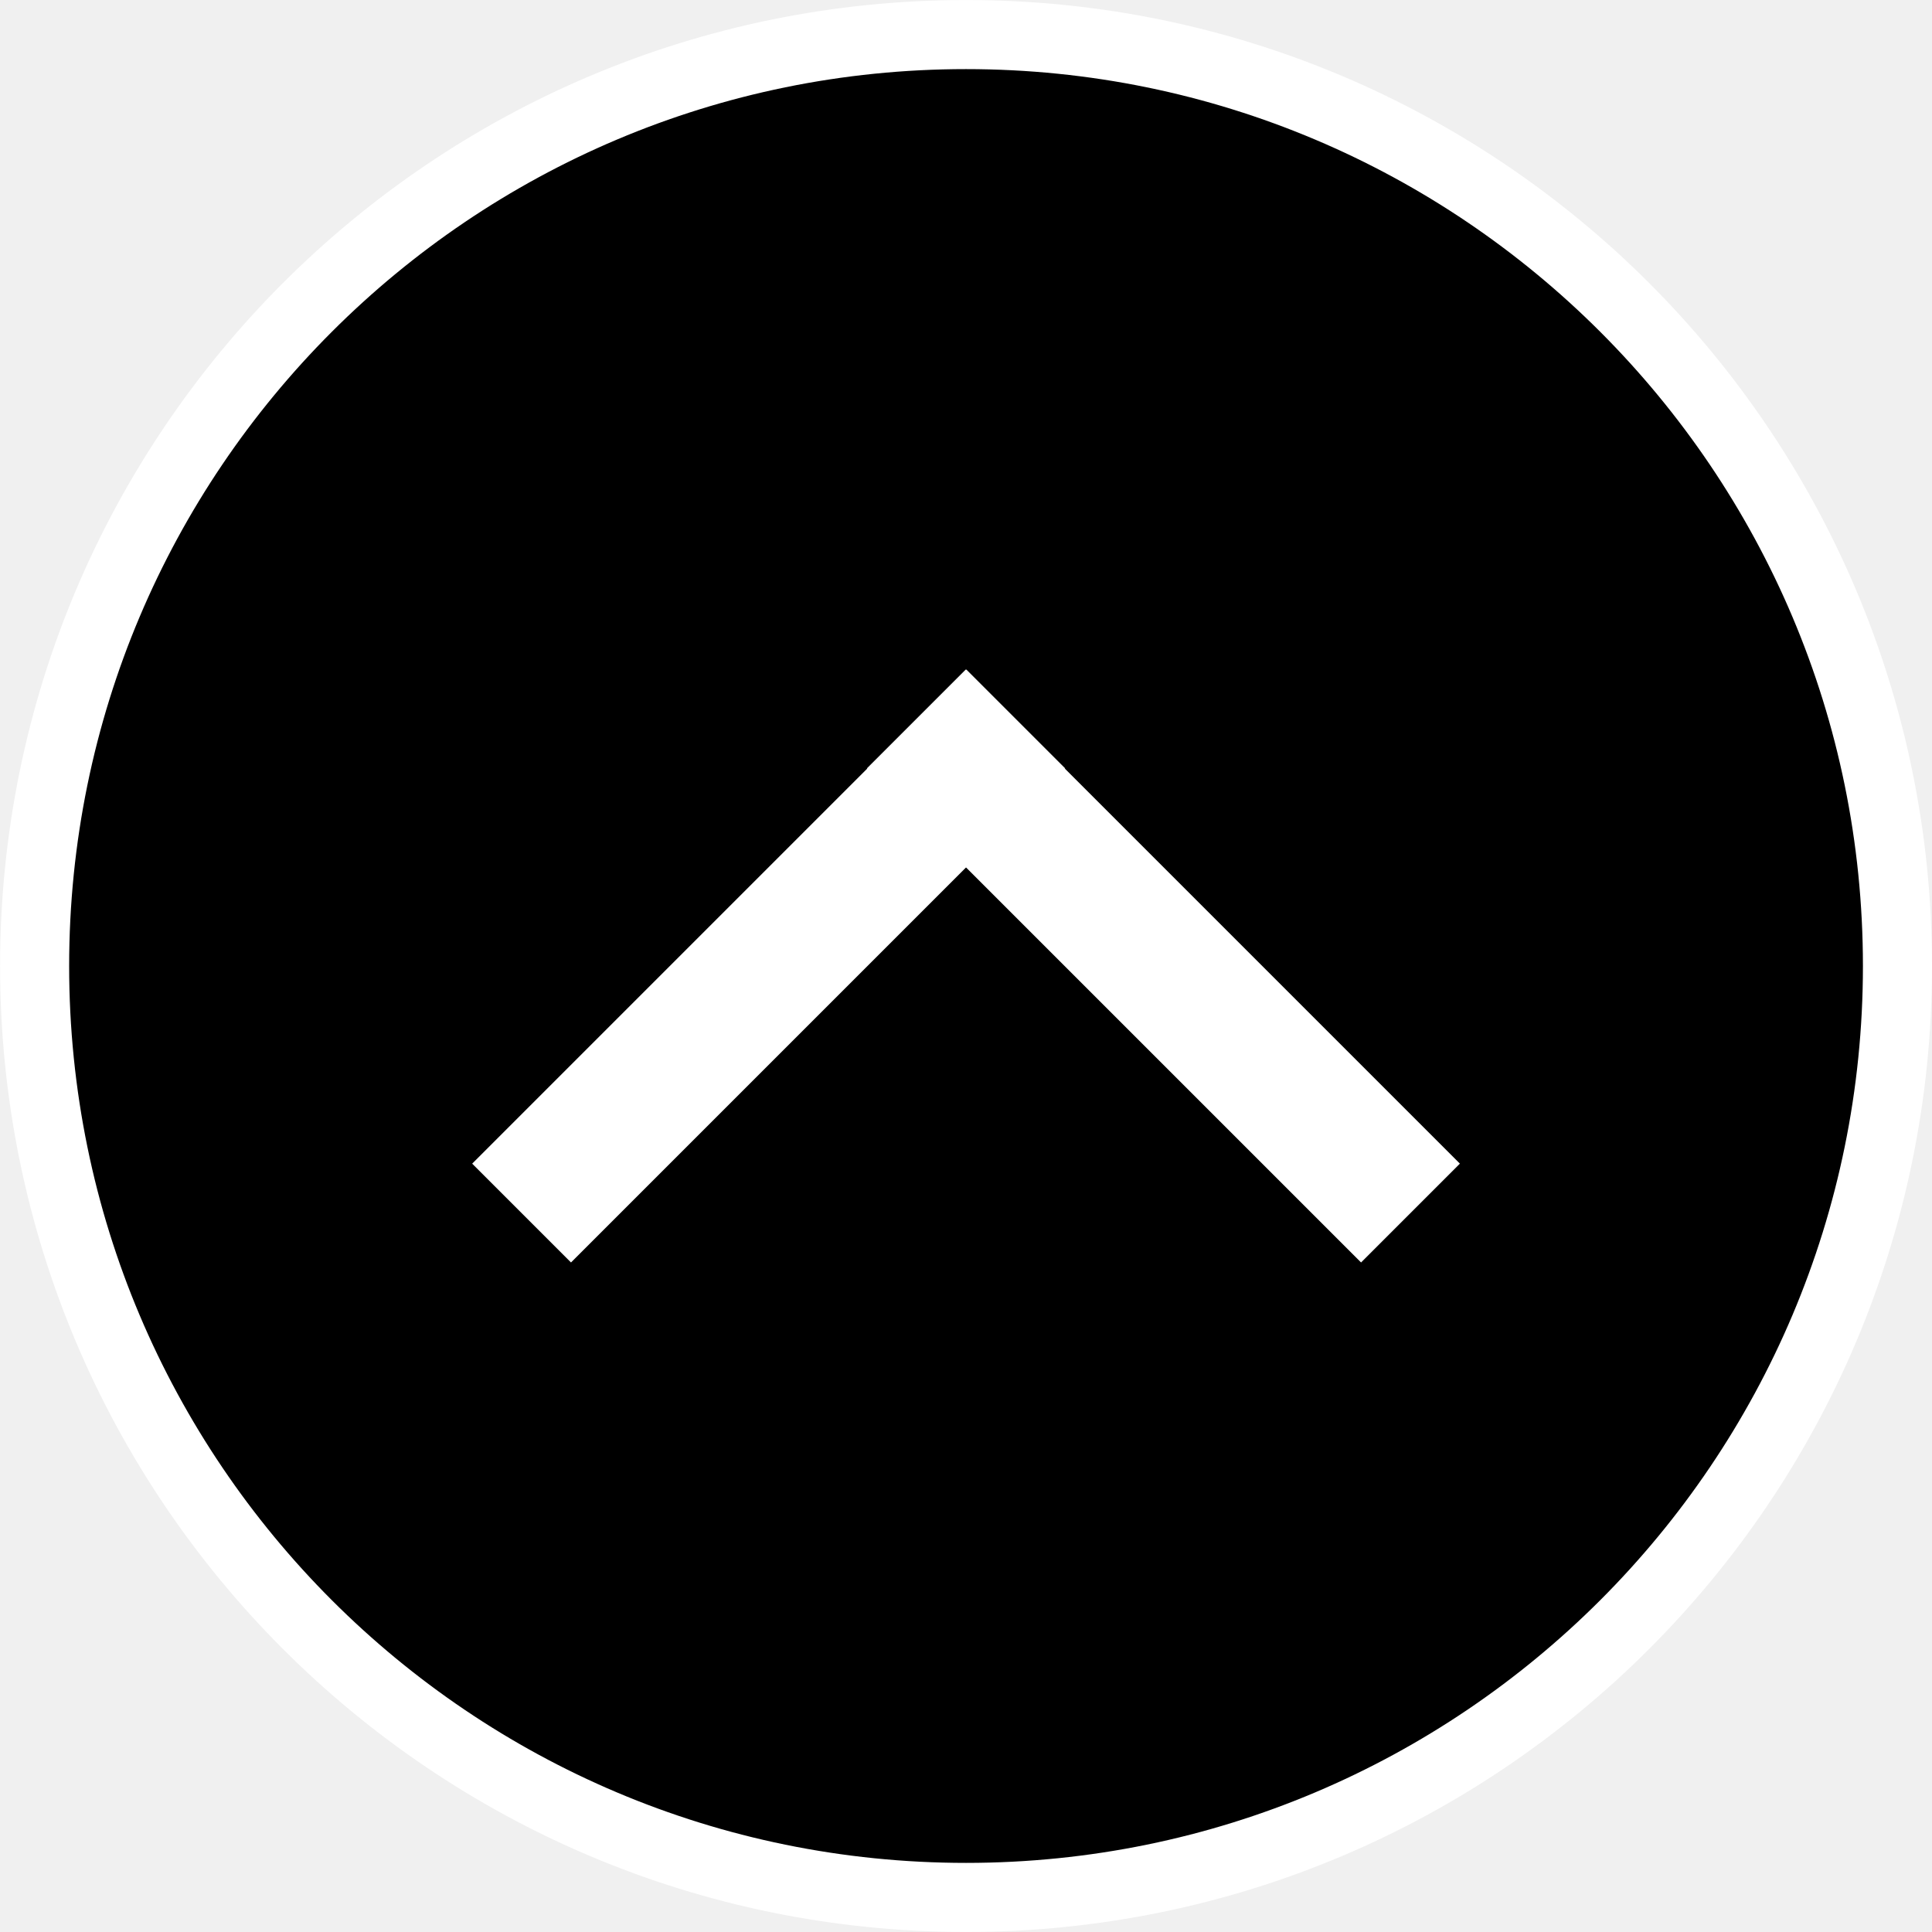
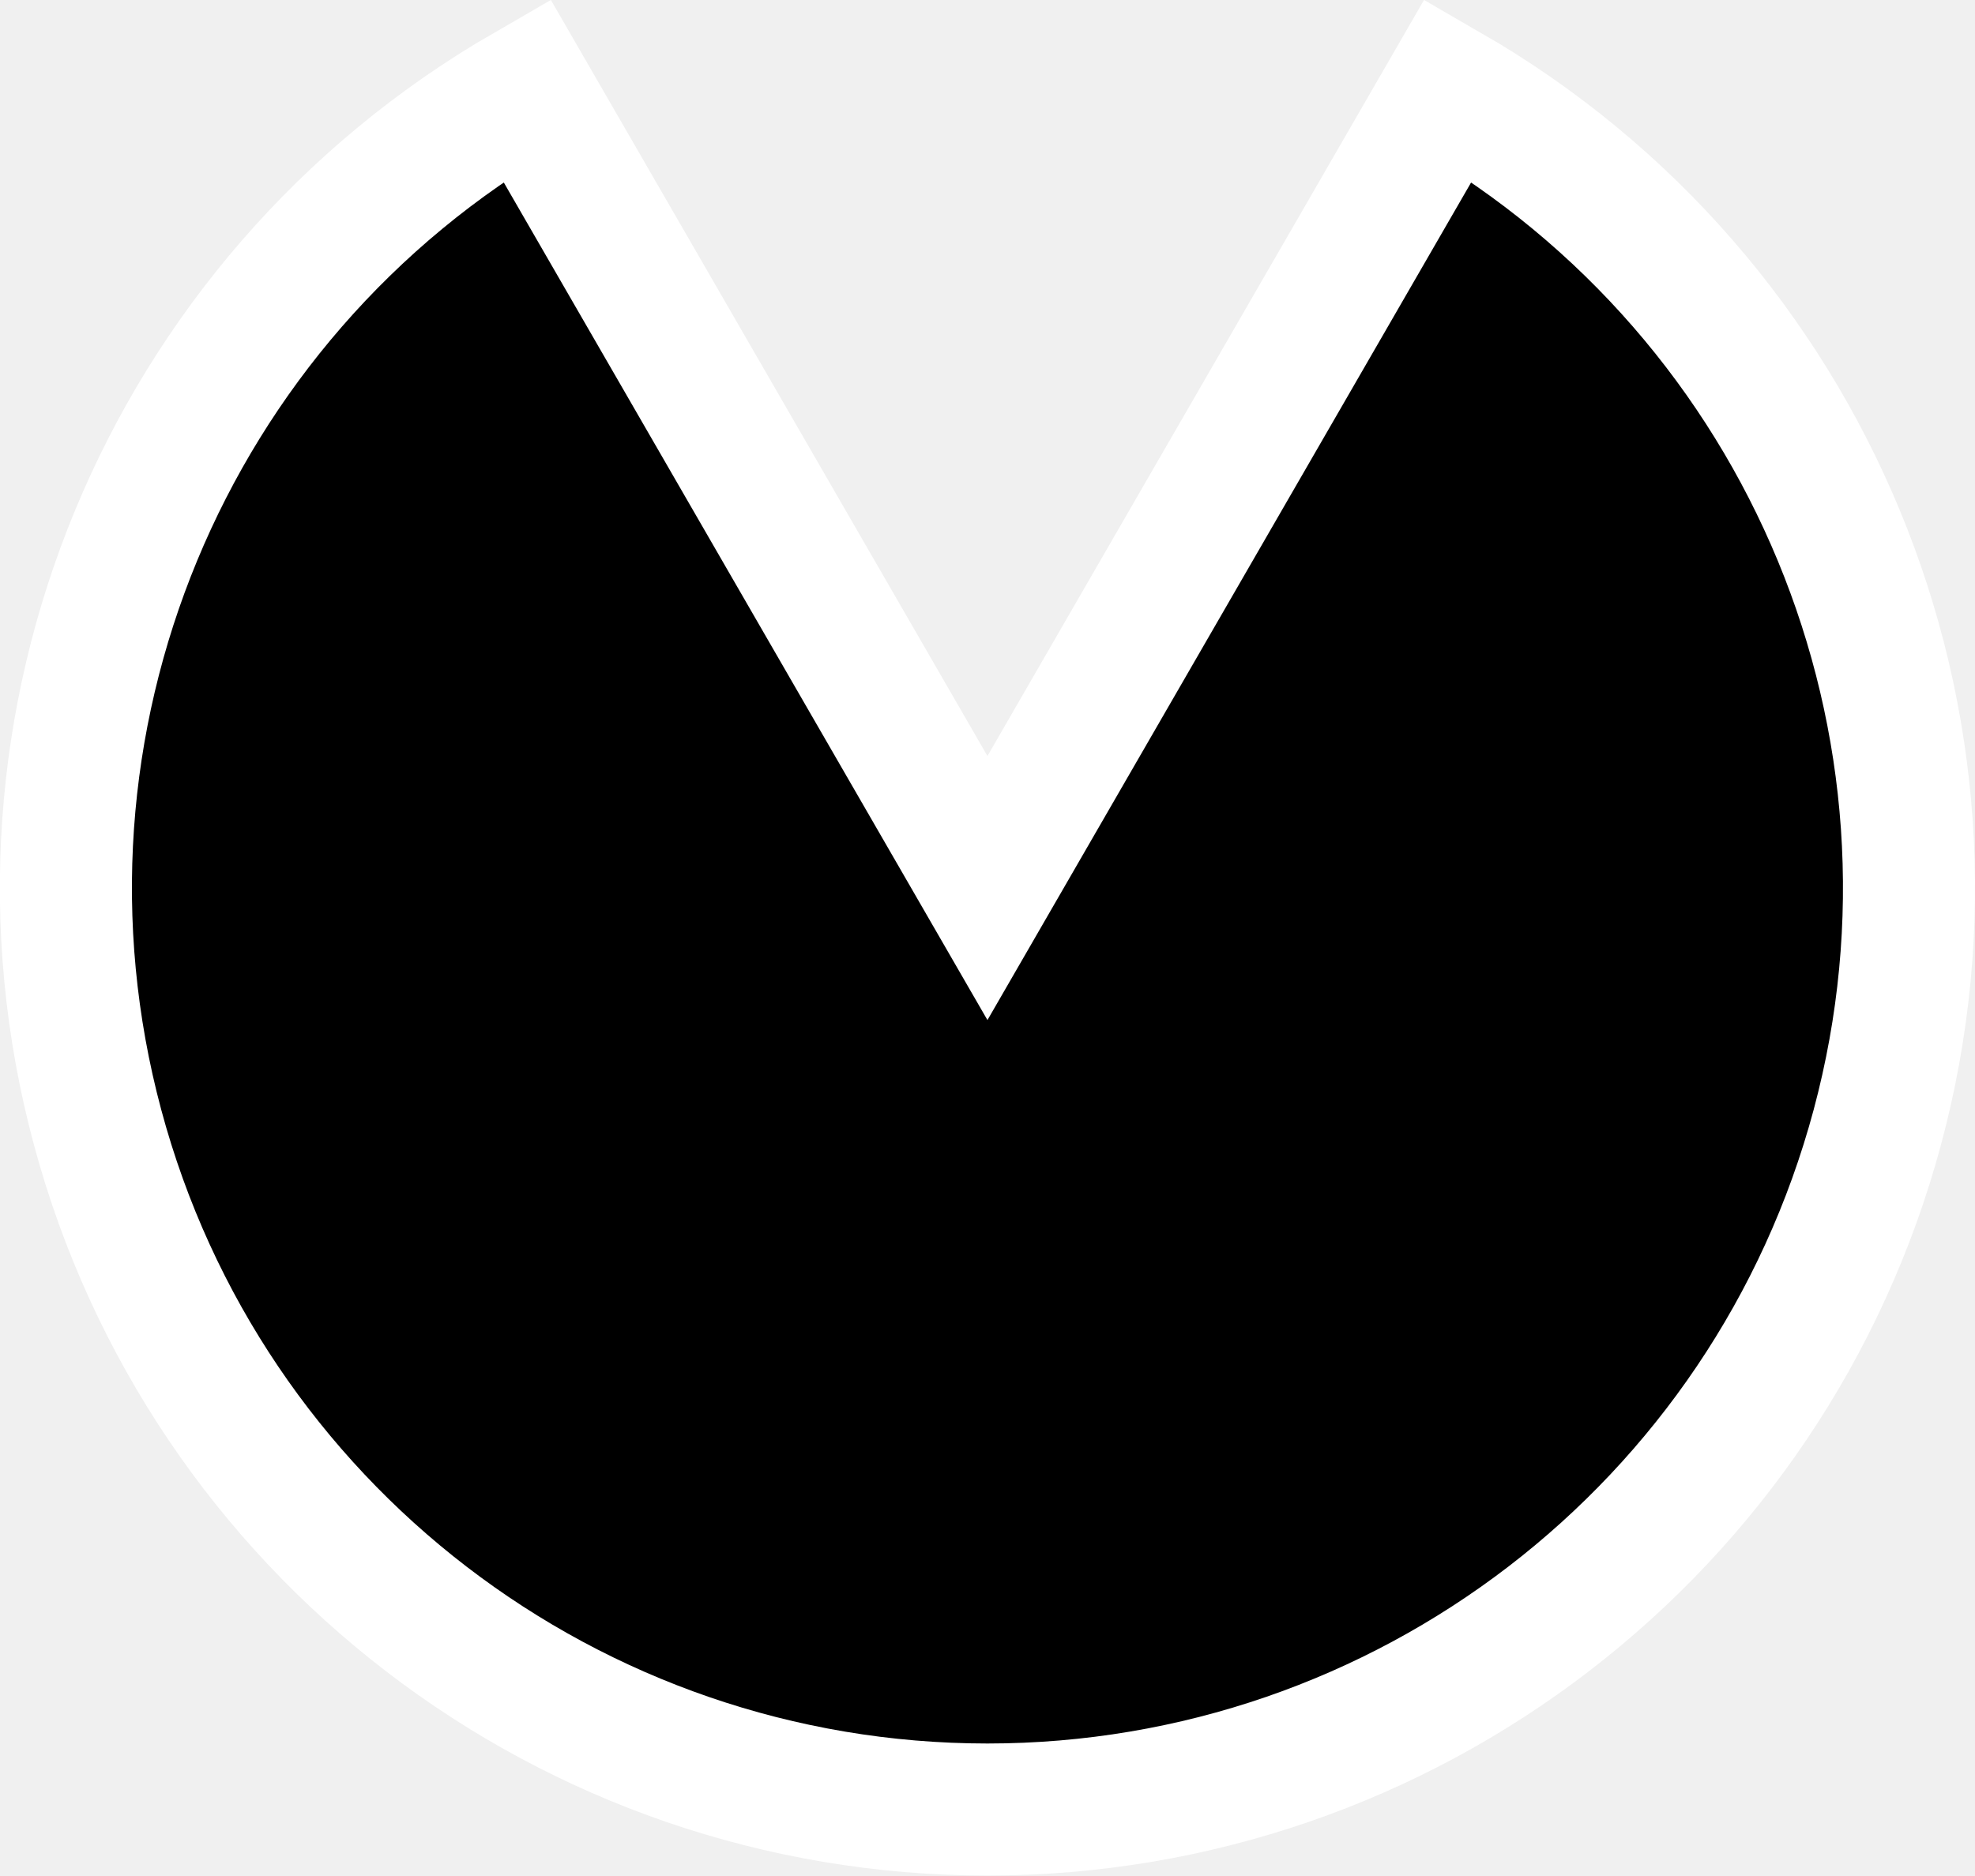
- <svg xmlns="http://www.w3.org/2000/svg" width="27.969mm" height="27.969mm" viewBox="0 0 27.969 27.969" version="1.1" id="svg5" xml:space="preserve">
+ <svg xmlns="http://www.w3.org/2000/svg" width="14.956mm" height="14.205mm" viewBox="0 0 14.956 14.205" version="1.1" id="svg5" xml:space="preserve">
  <defs id="defs2" />
-   <g id="layer1" transform="translate(2677.497,-155.9817)">
-     <g id="g29667-7-6-9" transform="translate(-2693.488,-609.7278)">
-       <circle style="fill:#000000;fill-opacity:1;stroke:#ffffff;stroke-width:1;stroke-dasharray:none;stroke-opacity:1" id="circle27703-0-2-3" cy="779.694" cx="29.976" r="13.484" />
-       <g id="g27711-9-6-6" transform="matrix(0.4889691,0,0,0.4889691,-161.0759,398.4477)" style="fill:#ffffff;stroke:#000000;stroke-width:1.023;stroke-dasharray:none;stroke-opacity:1">
-         <rect style="fill:#ffffff;fill-opacity:1;stroke:none;stroke-width:1.023;stroke-linejoin:bevel;stroke-dasharray:none;stroke-opacity:1" id="rect27705-6-8-6" width="20.689" height="4.138" x="-842.087" y="-272.98" transform="rotate(-135)" />
-         <rect style="fill:#ffffff;fill-opacity:1;stroke:none;stroke-width:1.023;stroke-linejoin:bevel;stroke-dasharray:none;stroke-opacity:1" id="rect27707-0-7-2" width="20.689" height="4.138" x="-289.52" y="-825.547" transform="matrix(0.7071068,-0.7071068,-0.7071068,-0.7071068,0,0)" />
-       </g>
-     </g>
+   <g id="layer1" transform="translate(-545.6214,-351.1493)">
+     <path style="fill:#000000;fill-opacity:1;stroke:#ffffff;stroke-width:1;stroke-dasharray:none;stroke-opacity:1" id="path3611-2-3" d="m -351.832,-549.61 a 6.978,6.978 0 0 1 -7.85,3.251 6.978,6.978 0 0 1 -5.172,-6.74 6.978,6.978 0 0 1 5.172,-6.74 6.978,6.978 0 0 1 7.85,3.251 l -6.043,3.489 z" transform="matrix(0,-1,-1,0,0,0)" />
  </g>
</svg>
